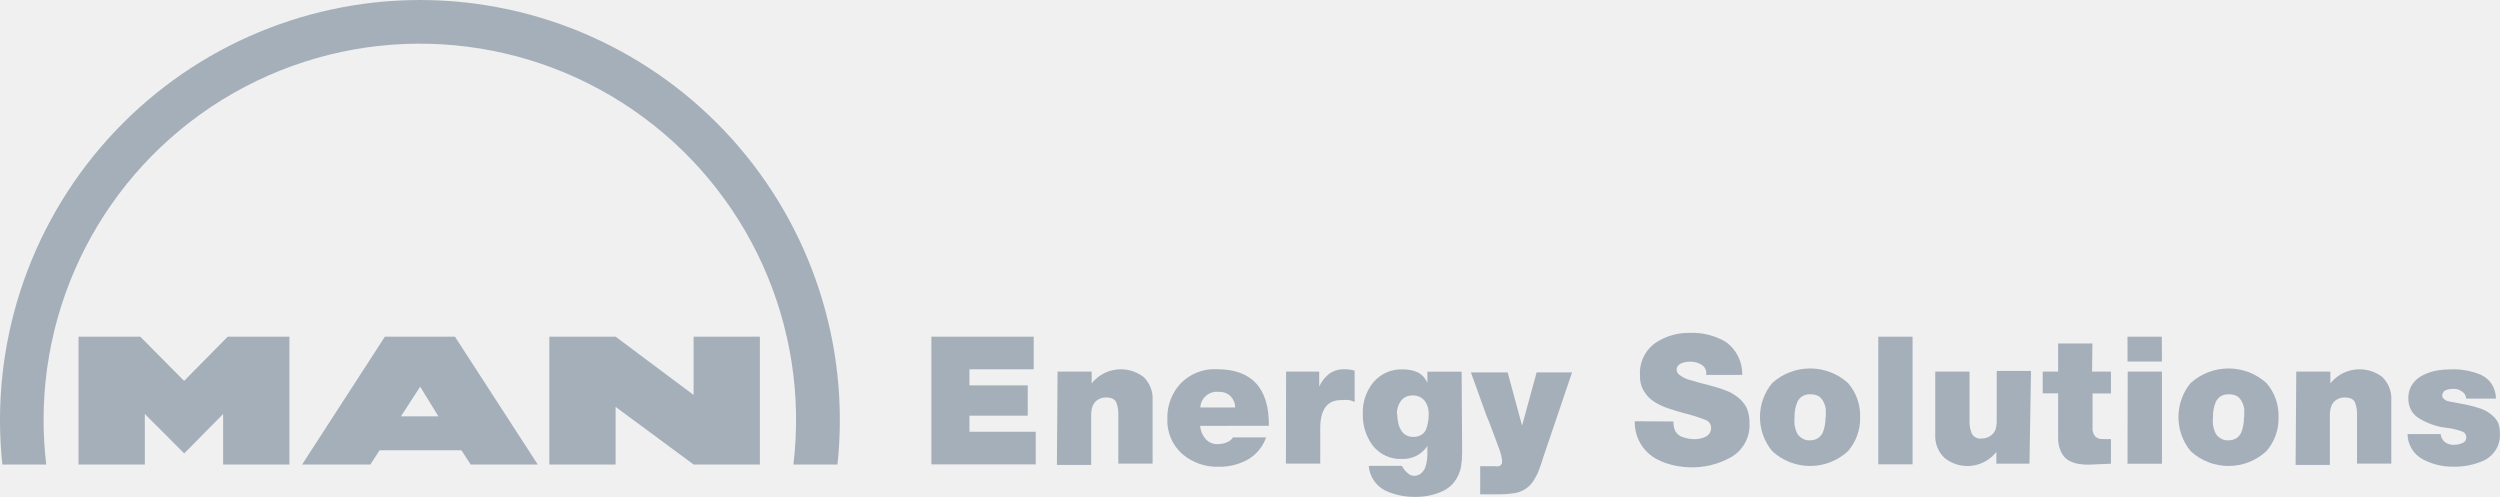
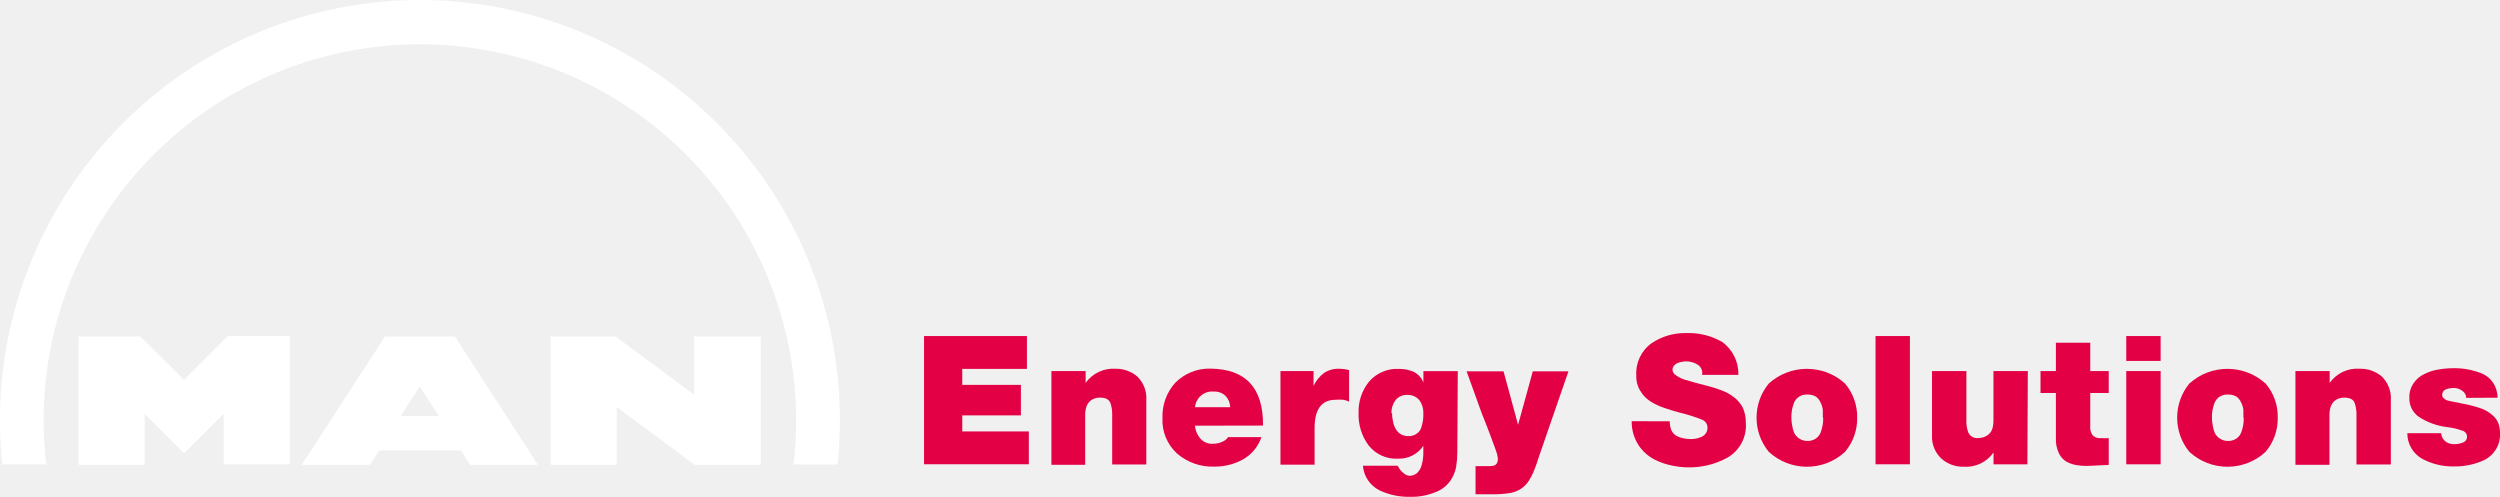
- <svg xmlns="http://www.w3.org/2000/svg" width="154.653" height="30.734" viewBox="0 0 154.653 30.734">
-   <g id="MAN_Logo_Short_Dark" transform="translate(-41.528 -25)">
-     <path id="Path_19" data-name="Path 19" d="M14.207,45.827H10.386v7.909h4.1V50.611l2.438,2.438,2.407-2.438v3.125h4.1V45.827H19.616l-2.7,2.735Zm18.44,4.928H30.332l1.188-1.834Zm1.024-4.928H29.338l-5.122,7.909h4.221l.574-.881h5.061l.574.881h4.149ZM31.51,25A25.99,25.99,0,0,0,5.673,53.735H8.388a23.562,23.562,0,0,1-.164-2.766,23.275,23.275,0,1,1,46.386,2.766h2.725A25.98,25.98,0,0,0,31.51,25m12.1,20.827h-4.1v7.909h4.1V50.17l4.825,3.565h4.1V45.827h-4.1v3.606Z" transform="translate(36 0)" fill="#a5afba" />
-     <path id="Path_23" data-name="Path 23" d="M97.77,45.33H104.1v2.018h-3.975v.994h3.606v1.875h-3.606v.994h4.1v2.018H97.77Z" transform="translate(1.374 0.497)" fill="#a5afba" />
-     <path id="Path_24" data-name="Path 24" d="M105.391,47.444h2.11v.727h0a2.31,2.31,0,0,1,3.206-.4,1.854,1.854,0,0,1,.563,1.465v3.9h-2.121V50.169a2.049,2.049,0,0,0-.123-.82c-.092-.2-.3-.307-.635-.307a.922.922,0,0,0-.594.2.85.85,0,0,0-.236.328,1.619,1.619,0,0,0-.092.574v3.073H105.35Z" transform="translate(1.559 0.545)" fill="#a5afba" />
-     <path id="Path_25" data-name="Path 25" d="M114.048,50.8a1.4,1.4,0,0,0,.328.8.953.953,0,0,0,.789.328,1.311,1.311,0,0,0,.533-.113.758.758,0,0,0,.379-.3h2.049a2.52,2.52,0,0,1-1.137,1.373,3.575,3.575,0,0,1-1.783.441,3.309,3.309,0,0,1-2.264-.789,2.766,2.766,0,0,1-.922-2.213,3.073,3.073,0,0,1,.83-2.162,2.93,2.93,0,0,1,2.223-.871q3.258,0,3.227,3.5Zm2.172-1.137a1.024,1.024,0,0,0-.277-.686.953.953,0,0,0-.717-.277,1.024,1.024,0,0,0-1.168.963Z" transform="translate(1.722 0.545)" fill="#a5afba" />
-     <path id="Path_26" data-name="Path 26" d="M119.19,47.443h2.049v.922h0a2.11,2.11,0,0,1,.635-.8,1.537,1.537,0,0,1,.932-.266,2.264,2.264,0,0,1,.625.082v1.936a2.049,2.049,0,0,0-.338-.113,2.99,2.99,0,0,0-.5,0q-1.281,0-1.291,1.731v2.2H119.18Z" transform="translate(1.897 0.545)" fill="#a5afba" />
-     <path id="Path_27" data-name="Path 27" d="M129.967,52.453a5.966,5.966,0,0,1-.072.891,2.264,2.264,0,0,1-.389.891,1.946,1.946,0,0,1-.871.656,3.8,3.8,0,0,1-1.557.3,4.21,4.21,0,0,1-1.864-.389,1.854,1.854,0,0,1-1.024-1.526h2.049l.123.195a1.086,1.086,0,0,0,.266.277.594.594,0,0,0,.359.143.727.727,0,0,0,.43-.143,1.107,1.107,0,0,0,.256-.338,2.632,2.632,0,0,0,.143-.83v-.533h0a1.793,1.793,0,0,1-1.537.8,2.172,2.172,0,0,1-1.844-.83,3.155,3.155,0,0,1-.615-1.967,2.93,2.93,0,0,1,.645-1.936,2.274,2.274,0,0,1,1.844-.809,2.2,2.2,0,0,1,.912.184,1.25,1.25,0,0,1,.594.656h0v-.7h2.121Zm-4.016-2.387a2.316,2.316,0,0,0,.051.492,1.362,1.362,0,0,0,.154.451.83.83,0,0,0,.809.471.82.82,0,0,0,.5-.143.666.666,0,0,0,.277-.338,2.52,2.52,0,0,0,.154-.942,1.27,1.27,0,0,0-.246-.809.912.912,0,0,0-.748-.328.871.871,0,0,0-.727.338,1.332,1.332,0,0,0-.246.809" transform="translate(2.011 0.545)" fill="#a5afba" />
-     <path id="Path_28" data-name="Path 28" d="M134.827,52.735c-.072.256-.174.533-.277.82a3.7,3.7,0,0,1-.42.768,1.742,1.742,0,0,1-1.024.625,6.71,6.71,0,0,1-1.219.082h-.963V53.288h.871a.952.952,0,0,0,.307,0,.369.369,0,0,0,.164-.154.666.666,0,0,0,0-.277,2.119,2.119,0,0,0-.123-.512l-.307-.84q-.379-1.024-.533-1.373l-.953-2.643h2.274l.891,3.288h0l.9-3.288h2.192Z" transform="translate(2.17 0.55)" fill="#a5afba" />
-     <path id="Path_29" data-name="Path 29" d="M142.637,50.581a1.465,1.465,0,0,0,.082.522.789.789,0,0,0,.512.451,2.11,2.11,0,0,0,.7.123,1.608,1.608,0,0,0,.676-.143.594.594,0,0,0,.359-.574.512.512,0,0,0-.338-.471,9.6,9.6,0,0,0-1.373-.43q-.471-.133-.932-.287a3.821,3.821,0,0,1-.861-.4,1.926,1.926,0,0,1-.635-.645,1.66,1.66,0,0,1-.256-.963,2.264,2.264,0,0,1,.963-2.049,3.688,3.688,0,0,1,2.121-.615,4.1,4.1,0,0,1,2.213.553,2.428,2.428,0,0,1,1.024,2.049h-2.233a.594.594,0,0,0-.277-.625,1.3,1.3,0,0,0-.7-.195,1.629,1.629,0,0,0-.543.092.584.584,0,0,0-.215.154.41.41,0,0,0-.092.277.441.441,0,0,0,.225.328,1.834,1.834,0,0,0,.5.256q.656.195,1.5.41a6.946,6.946,0,0,1,.85.277,2.756,2.756,0,0,1,.727.42,1.957,1.957,0,0,1,.533.645,2.3,2.3,0,0,1,.174.942,2.274,2.274,0,0,1-1.2,2.141,4.876,4.876,0,0,1-2.469.594,5.122,5.122,0,0,1-.9-.1,4.149,4.149,0,0,1-1.137-.389,2.612,2.612,0,0,1-.963-.861,2.643,2.643,0,0,1-.43-1.5Z" transform="translate(2.412 0.491)" fill="#a5afba" />
-     <path id="Path_30" data-name="Path 30" d="M154,50.313a3.073,3.073,0,0,1-.748,2.049,3.452,3.452,0,0,1-4.692,0,3.309,3.309,0,0,1,0-4.21,3.5,3.5,0,0,1,4.692,0,3.073,3.073,0,0,1,.748,2.11m-2.121,0V49.77a1.352,1.352,0,0,0-.143-.451.891.891,0,0,0-.287-.348,1.024,1.024,0,0,0-.533-.123.871.871,0,0,0-.492.123.83.83,0,0,0-.307.348,2.325,2.325,0,0,0-.174.953,2.572,2.572,0,0,0,0,.461,1.823,1.823,0,0,0,.133.471.778.778,0,0,0,.307.348.768.768,0,0,0,.492.143.891.891,0,0,0,.533-.143.83.83,0,0,0,.287-.348,2.427,2.427,0,0,0,.164-.932" transform="translate(2.597 0.544)" fill="#a5afba" />
-     <rect id="Rectangle_69" data-name="Rectangle 69" width="2.121" height="7.898" transform="translate(157.721 45.827)" fill="#a5afba" />
-     <path id="Path_31" data-name="Path 31" d="M164.219,53.137H162.17v-.727h0a2.269,2.269,0,0,1-3.186.389,1.834,1.834,0,0,1-.594-1.465V47.441h2.121v3.012a1.915,1.915,0,0,0,.133.809.6.6,0,0,0,.625.318.953.953,0,0,0,.615-.225.83.83,0,0,0,.236-.338,1.824,1.824,0,0,0,.072-.543V47.4h2.121Z" transform="translate(2.855 0.547)" fill="#a5afba" />
-     <path id="Path_32" data-name="Path 32" d="M167.933,47.482H169.1v1.352h-1.137v2.049a.871.871,0,0,0,.133.574.6.6,0,0,0,.522.195,3.617,3.617,0,0,0,.482,0v1.526l-1.363.061a4.1,4.1,0,0,1-.666-.051,2.05,2.05,0,0,1-.615-.225,1.219,1.219,0,0,1-.44-.512,1.947,1.947,0,0,1-.184-.912V48.824h-.953V47.482h.953V45.74h2.121Z" transform="translate(3.014 0.507)" fill="#a5afba" />
-     <path id="Path_33" data-name="Path 33" d="M172.131,46.867H170V45.33h2.121Zm-2.121.625h2.121v5.7H170Z" transform="translate(3.139 0.497)" fill="#a5afba" />
-     <path id="Path_34" data-name="Path 34" d="M179.268,50.313a3.073,3.073,0,0,1-.748,2.049,3.452,3.452,0,0,1-4.692,0,3.319,3.319,0,0,1,0-4.21,3.5,3.5,0,0,1,4.692,0,3.073,3.073,0,0,1,.748,2.11m-2.121,0V49.77a1.332,1.332,0,0,0-.143-.451.891.891,0,0,0-.287-.348,1.024,1.024,0,0,0-.533-.123.881.881,0,0,0-.492.123.84.84,0,0,0-.307.348,2.305,2.305,0,0,0-.174.953,2.489,2.489,0,0,0,0,.461,1.792,1.792,0,0,0,.133.471.789.789,0,0,0,.307.348.779.779,0,0,0,.492.143.891.891,0,0,0,.533-.143.83.83,0,0,0,.287-.348,2.428,2.428,0,0,0,.164-.932" transform="translate(3.214 0.544)" fill="#a5afba" />
-     <path id="Path_35" data-name="Path 35" d="M180.191,47.444h2.11v.727h0a2.31,2.31,0,0,1,3.206-.4,1.865,1.865,0,0,1,.563,1.465v3.9h-2.121V50.169a2.048,2.048,0,0,0-.123-.82c-.092-.2-.3-.307-.635-.307a.922.922,0,0,0-.594.2.84.84,0,0,0-.236.328,1.619,1.619,0,0,0-.092.574v3.073H180.15Z" transform="translate(3.387 0.545)" fill="#a5afba" />
-     <path id="Path_36" data-name="Path 36" d="M190.536,49.113a.533.533,0,0,0-.246-.43.84.84,0,0,0-.522-.174,1.414,1.414,0,0,0-.471.072.359.359,0,0,0-.236.369.2.2,0,0,0,.092.174.717.717,0,0,0,.174.123,2.264,2.264,0,0,0,.379.082l.471.092a7.991,7.991,0,0,1,1.117.266,2.151,2.151,0,0,1,.932.533,1.229,1.229,0,0,1,.307.441,1.906,1.906,0,0,1,.092.635,1.721,1.721,0,0,1-.246.973,1.834,1.834,0,0,1-.666.635,4.333,4.333,0,0,1-1.967.42,3.924,3.924,0,0,1-1.905-.461,1.793,1.793,0,0,1-.932-1.557h2.049a.717.717,0,0,0,.266.5.85.85,0,0,0,.584.164,1.291,1.291,0,0,0,.481-.1.369.369,0,0,0,.256-.338.379.379,0,0,0-.215-.369,4.2,4.2,0,0,0-1.024-.246,4.026,4.026,0,0,1-1.793-.656,1.383,1.383,0,0,1-.553-1.147,1.5,1.5,0,0,1,.256-.9,1.6,1.6,0,0,1,.656-.553,2.869,2.869,0,0,1,.871-.287,5.317,5.317,0,0,1,.881-.072,4.446,4.446,0,0,1,1.823.338,1.619,1.619,0,0,1,.656.553,1.711,1.711,0,0,1,.277.922Z" transform="translate(3.552 0.545)" fill="#a5afba" />
+ <svg xmlns="http://www.w3.org/2000/svg" width="154.65" height="30.729" viewBox="0 0 154.65 30.729">
+   <g id="MAN_Logo_Full_White" transform="translate(-35.06 1)">
+     <path id="Path_597" data-name="Path 597" d="M11.739,23.814H7.923v7.938h4.086V28.6l2.444,2.445L16.9,28.6v3.128h4.086V23.791h-3.84l-2.7,2.7Zm18.477,4.93h-2.38l1.182-1.834Zm.984-4.93H26.876l-5.149,7.938h4.221l.571-.889h5.054l.571.889h4.189ZM29.042,3A26,26,0,0,0,3.2,31.729H5.924a23.631,23.631,0,0,1-.167-2.77,23.277,23.277,0,1,1,46.395,2.771h2.721A25.992,25.992,0,0,0,29.042,3m12.1,20.814H37.126v7.938h4.086V28.181l4.824,3.572h4.086V23.814H46v3.6Z" transform="translate(32 -4)" fill="#fff" />
+     <g id="Group_232" data-name="Group 232" transform="translate(92.222 19.595)">
+       <path id="Path_601" data-name="Path 601" d="M44.07,49.18h6.363v2.031h-4V52.2H50.06v1.888H46.434v.992h4.117v2.031H44.07Z" transform="translate(-44.07 -48.987)" fill="#e40045" />
+       <path id="Path_602" data-name="Path 602" d="M54,51.872h2.118v.73h0a2.094,2.094,0,0,1,1.849-.873,2.007,2.007,0,0,1,1.341.476,1.864,1.864,0,0,1,.563,1.476v3.967H57.76V54.616a2.1,2.1,0,0,0-.119-.793c-.1-.206-.3-.309-.635-.309a.928.928,0,0,0-.6.2.857.857,0,0,0-.23.333,1.626,1.626,0,0,0-.087.579v3.046H54Z" transform="translate(-46.122 -49.513)" fill="#e40045" />
+       <path id="Path_603" data-name="Path 603" d="M64.666,55.25a1.412,1.412,0,0,0,.333.793.96.96,0,0,0,.793.325,1.317,1.317,0,0,0,.539-.111.793.793,0,0,0,.389-.3h2.063a2.531,2.531,0,0,1-1.142,1.38,3.594,3.594,0,0,1-1.793.444,3.332,3.332,0,0,1-2.269-.793,2.785,2.785,0,0,1-.92-2.221,3.078,3.078,0,0,1,.793-2.174,2.951,2.951,0,0,1,2.182-.873q3.277.04,3.245,3.522Zm2.182-1.142a1.016,1.016,0,0,0-.278-.69.96.96,0,0,0-.722-.278,1.063,1.063,0,0,0-1.174.968Z" transform="translate(-47.911 -49.512)" fill="#e40045" />
+       <path id="Path_604" data-name="Path 604" d="M71.86,51.873h2.047v.92h0A2.126,2.126,0,0,1,74.542,52a1.587,1.587,0,0,1,.936-.27,2.269,2.269,0,0,1,.627.087v1.944a2.088,2.088,0,0,0-.333-.111,3,3,0,0,0-.508,0q-1.285,0-1.293,1.737v2.277H71.86Z" transform="translate(-49.813 -49.514)" fill="#e40045" />
+       <path id="Path_605" data-name="Path 605" d="M84.058,56.9a6,6,0,0,1-.071.9,2.269,2.269,0,0,1-.389.9,1.96,1.96,0,0,1-.873.658,3.816,3.816,0,0,1-1.587.294,4.229,4.229,0,0,1-1.872-.389,1.864,1.864,0,0,1-1.047-1.531h2.15a2.166,2.166,0,0,0,.119.2,1.1,1.1,0,0,0,.27.278.6.6,0,0,0,.357.143.73.73,0,0,0,.428-.151,1.111,1.111,0,0,0,.254-.341,2.65,2.65,0,0,0,.159-.825V56.5h0a1.8,1.8,0,0,1-1.539.793,2.174,2.174,0,0,1-1.856-.833,3.173,3.173,0,0,1-.611-1.983,2.943,2.943,0,0,1,.643-1.944,2.285,2.285,0,0,1,1.856-.793,2.213,2.213,0,0,1,.912.182,1.253,1.253,0,0,1,.6.658h0v-.7h2.126ZM80.02,54.476a2.324,2.324,0,0,0,.056.492,1.373,1.373,0,0,0,.159.46.841.841,0,0,0,.793.468.793.793,0,0,0,.508-.143.674.674,0,0,0,.278-.341,2.531,2.531,0,0,0,.143-.944,1.277,1.277,0,0,0-.246-.793.912.912,0,0,0-.754-.325.881.881,0,0,0-.73.333,1.341,1.341,0,0,0-.246.793" transform="translate(-51.071 -49.515)" fill="#e40045" />
+       <path id="Path_606" data-name="Path 606" d="M90.837,57.237a7.868,7.868,0,0,1-.278.793,3.713,3.713,0,0,1-.42.793,1.745,1.745,0,0,1-1.023.627,6.735,6.735,0,0,1-1.222.087h-.968V57.793H87.8a.96.96,0,0,0,.3-.04.373.373,0,0,0,.159-.151.667.667,0,0,0,.048-.286,2.134,2.134,0,0,0-.127-.508q-.135-.373-.309-.841-.381-1.015-.539-1.38l-.96-2.658h2.285l.9,3.308h0l.912-3.308h2.205Z" transform="translate(-52.811 -49.555)" fill="#e40045" />
+       <path id="Path_607" data-name="Path 607" d="M101.6,54.4a1.468,1.468,0,0,0,.087.524.793.793,0,0,0,.508.46,2.118,2.118,0,0,0,.7.119,1.587,1.587,0,0,0,.682-.143.6.6,0,0,0,.357-.579.516.516,0,0,0-.333-.476,9.648,9.648,0,0,0-1.38-.436q-.476-.127-.936-.286a3.84,3.84,0,0,1-.865-.4,1.936,1.936,0,0,1-.635-.651,1.674,1.674,0,0,1-.254-.968,2.277,2.277,0,0,1,.968-2.007,3.7,3.7,0,0,1,2.134-.611,4.141,4.141,0,0,1,2.221.555,2.443,2.443,0,0,1,.992,2.031H103.6a.6.6,0,0,0-.278-.635,1.309,1.309,0,0,0-.7-.2,1.642,1.642,0,0,0-.539.1.587.587,0,0,0-.214.159.4.4,0,0,0-.1.278.436.436,0,0,0,.23.333,1.848,1.848,0,0,0,.508.254q.658.2,1.5.413a6.982,6.982,0,0,1,.857.278,2.777,2.777,0,0,1,.73.42,1.968,1.968,0,0,1,.532.643,2.316,2.316,0,0,1,.182.944,2.285,2.285,0,0,1-1.142,2.134,4.895,4.895,0,0,1-2.475.6,5.188,5.188,0,0,1-.9-.1,4.173,4.173,0,0,1-1.142-.389,2.626,2.626,0,0,1-.968-.865,2.658,2.658,0,0,1-.436-1.5Z" transform="translate(-55.471 -48.937)" fill="#e40045" />
+       <path id="Path_608" data-name="Path 608" d="M115.208,54.762a3.173,3.173,0,0,1-.754,2.11,3.475,3.475,0,0,1-4.712,0,3.324,3.324,0,0,1,0-4.229,3.515,3.515,0,0,1,4.712,0,3.173,3.173,0,0,1,.754,2.118m-2.126,0V54.27a1.357,1.357,0,0,0-.143-.46.9.9,0,0,0-.286-.357,1.023,1.023,0,0,0-.532-.127.881.881,0,0,0-.5.127.833.833,0,0,0-.309.357,2.332,2.332,0,0,0-.175.952,2.578,2.578,0,0,0,.048.468,1.841,1.841,0,0,0,.127.468.906.906,0,0,0,.809.5.9.9,0,0,0,.532-.151.841.841,0,0,0,.286-.349,2.444,2.444,0,0,0,.167-.936" transform="translate(-57.485 -49.515)" fill="#e40045" />
+       <rect id="Rectangle_231" data-name="Rectangle 231" width="2.126" height="7.933" transform="translate(58.858 0.193)" fill="#e40045" />
+       <path id="Path_609" data-name="Path 609" d="M128.562,57.678h-2.094v-.73h0a2.087,2.087,0,0,1-1.856.881,2.015,2.015,0,0,1-1.349-.484,1.841,1.841,0,0,1-.6-1.468V51.91h2.126v3.031a1.92,1.92,0,0,0,.127.793.6.6,0,0,0,.627.317.952.952,0,0,0,.619-.222.793.793,0,0,0,.23-.341,1.833,1.833,0,0,0,.071-.547V51.91h2.126Z" transform="translate(-60.31 -49.551)" fill="#e40045" />
+       <path id="Path_610" data-name="Path 610" d="M134.2,51.453h1.142V52.81H134.2v2.023a.88.88,0,0,0,.135.579.611.611,0,0,0,.524.19,3.633,3.633,0,0,0,.484,0v1.658l-1.365.063a4.15,4.15,0,0,1-.666-.056,2.094,2.094,0,0,1-.611-.222,1.222,1.222,0,0,1-.444-.516,1.96,1.96,0,0,1-.182-.92v-2.8h-.952V51.453h.952V49.7H134.2Z" transform="translate(-62.059 -49.095)" fill="#e40045" />
+       <path id="Path_611" data-name="Path 611" d="M139.936,50.719H137.81V49.18h2.126Zm-2.126.627h2.126v5.768H137.81Z" transform="translate(-63.442 -48.987)" fill="#e40045" />
+       <path id="Path_612" data-name="Path 612" d="M148,54.762a3.173,3.173,0,0,1-.754,2.11,3.475,3.475,0,0,1-4.712,0,3.332,3.332,0,0,1,0-4.229,3.515,3.515,0,0,1,4.712,0A3.126,3.126,0,0,1,148,54.762m-2.126,0V54.27a1.333,1.333,0,0,0-.143-.46.9.9,0,0,0-.286-.357,1.023,1.023,0,0,0-.532-.127.889.889,0,0,0-.5.127.841.841,0,0,0-.309.357,2.317,2.317,0,0,0-.175.952,2.5,2.5,0,0,0,.048.468,1.8,1.8,0,0,0,.127.468.906.906,0,0,0,.809.5.9.9,0,0,0,.532-.151.841.841,0,0,0,.286-.349,2.444,2.444,0,0,0,.167-.936" transform="translate(-64.261 -49.515)" fill="#e40045" />
+       <path id="Path_613" data-name="Path 613" d="M151,51.871h2.118v.73h0a2.094,2.094,0,0,1,1.872-.873,2.015,2.015,0,0,1,1.349.476,1.872,1.872,0,0,1,.563,1.476v3.967h-2.126V54.616a2.086,2.086,0,0,0-.119-.793c-.087-.206-.3-.309-.635-.309a.928.928,0,0,0-.6.2.841.841,0,0,0-.23.333,1.587,1.587,0,0,0-.087.579V57.67H151Z" transform="translate(-66.167 -49.512)" fill="#e40045" />
+       <path id="Path_614" data-name="Path 614" d="M163.369,53.518a.532.532,0,0,0-.246-.436.841.841,0,0,0-.524-.175,1.412,1.412,0,0,0-.476.079.357.357,0,0,0-.238.373.206.206,0,0,0,.087.175.714.714,0,0,0,.175.127,2.277,2.277,0,0,0,.381.087l.476.1a8.028,8.028,0,0,1,1.119.27,2.158,2.158,0,0,1,.936.532,1.238,1.238,0,0,1,.3.444,1.92,1.92,0,0,1,.1.635,1.729,1.729,0,0,1-.254.976,1.848,1.848,0,0,1-.666.635,4.348,4.348,0,0,1-1.975.42,3.967,3.967,0,0,1-1.912-.468,1.8,1.8,0,0,1-.928-1.587h2.094a.722.722,0,0,0,.262.508.857.857,0,0,0,.6.167,1.3,1.3,0,0,0,.484-.1.365.365,0,0,0,.254-.341.381.381,0,0,0-.214-.365,4.221,4.221,0,0,0-1-.246,4.046,4.046,0,0,1-1.8-.658,1.388,1.388,0,0,1-.555-1.158,1.5,1.5,0,0,1,.262-.9,1.586,1.586,0,0,1,.658-.563,2.88,2.88,0,0,1,.881-.286,5.347,5.347,0,0,1,.889-.079,4.467,4.467,0,0,1,1.833.341,1.587,1.587,0,0,1,.658.555,1.714,1.714,0,0,1,.278.928Z" transform="translate(-67.969 -49.501)" fill="#e40045" />
+     </g>
  </g>
</svg>
